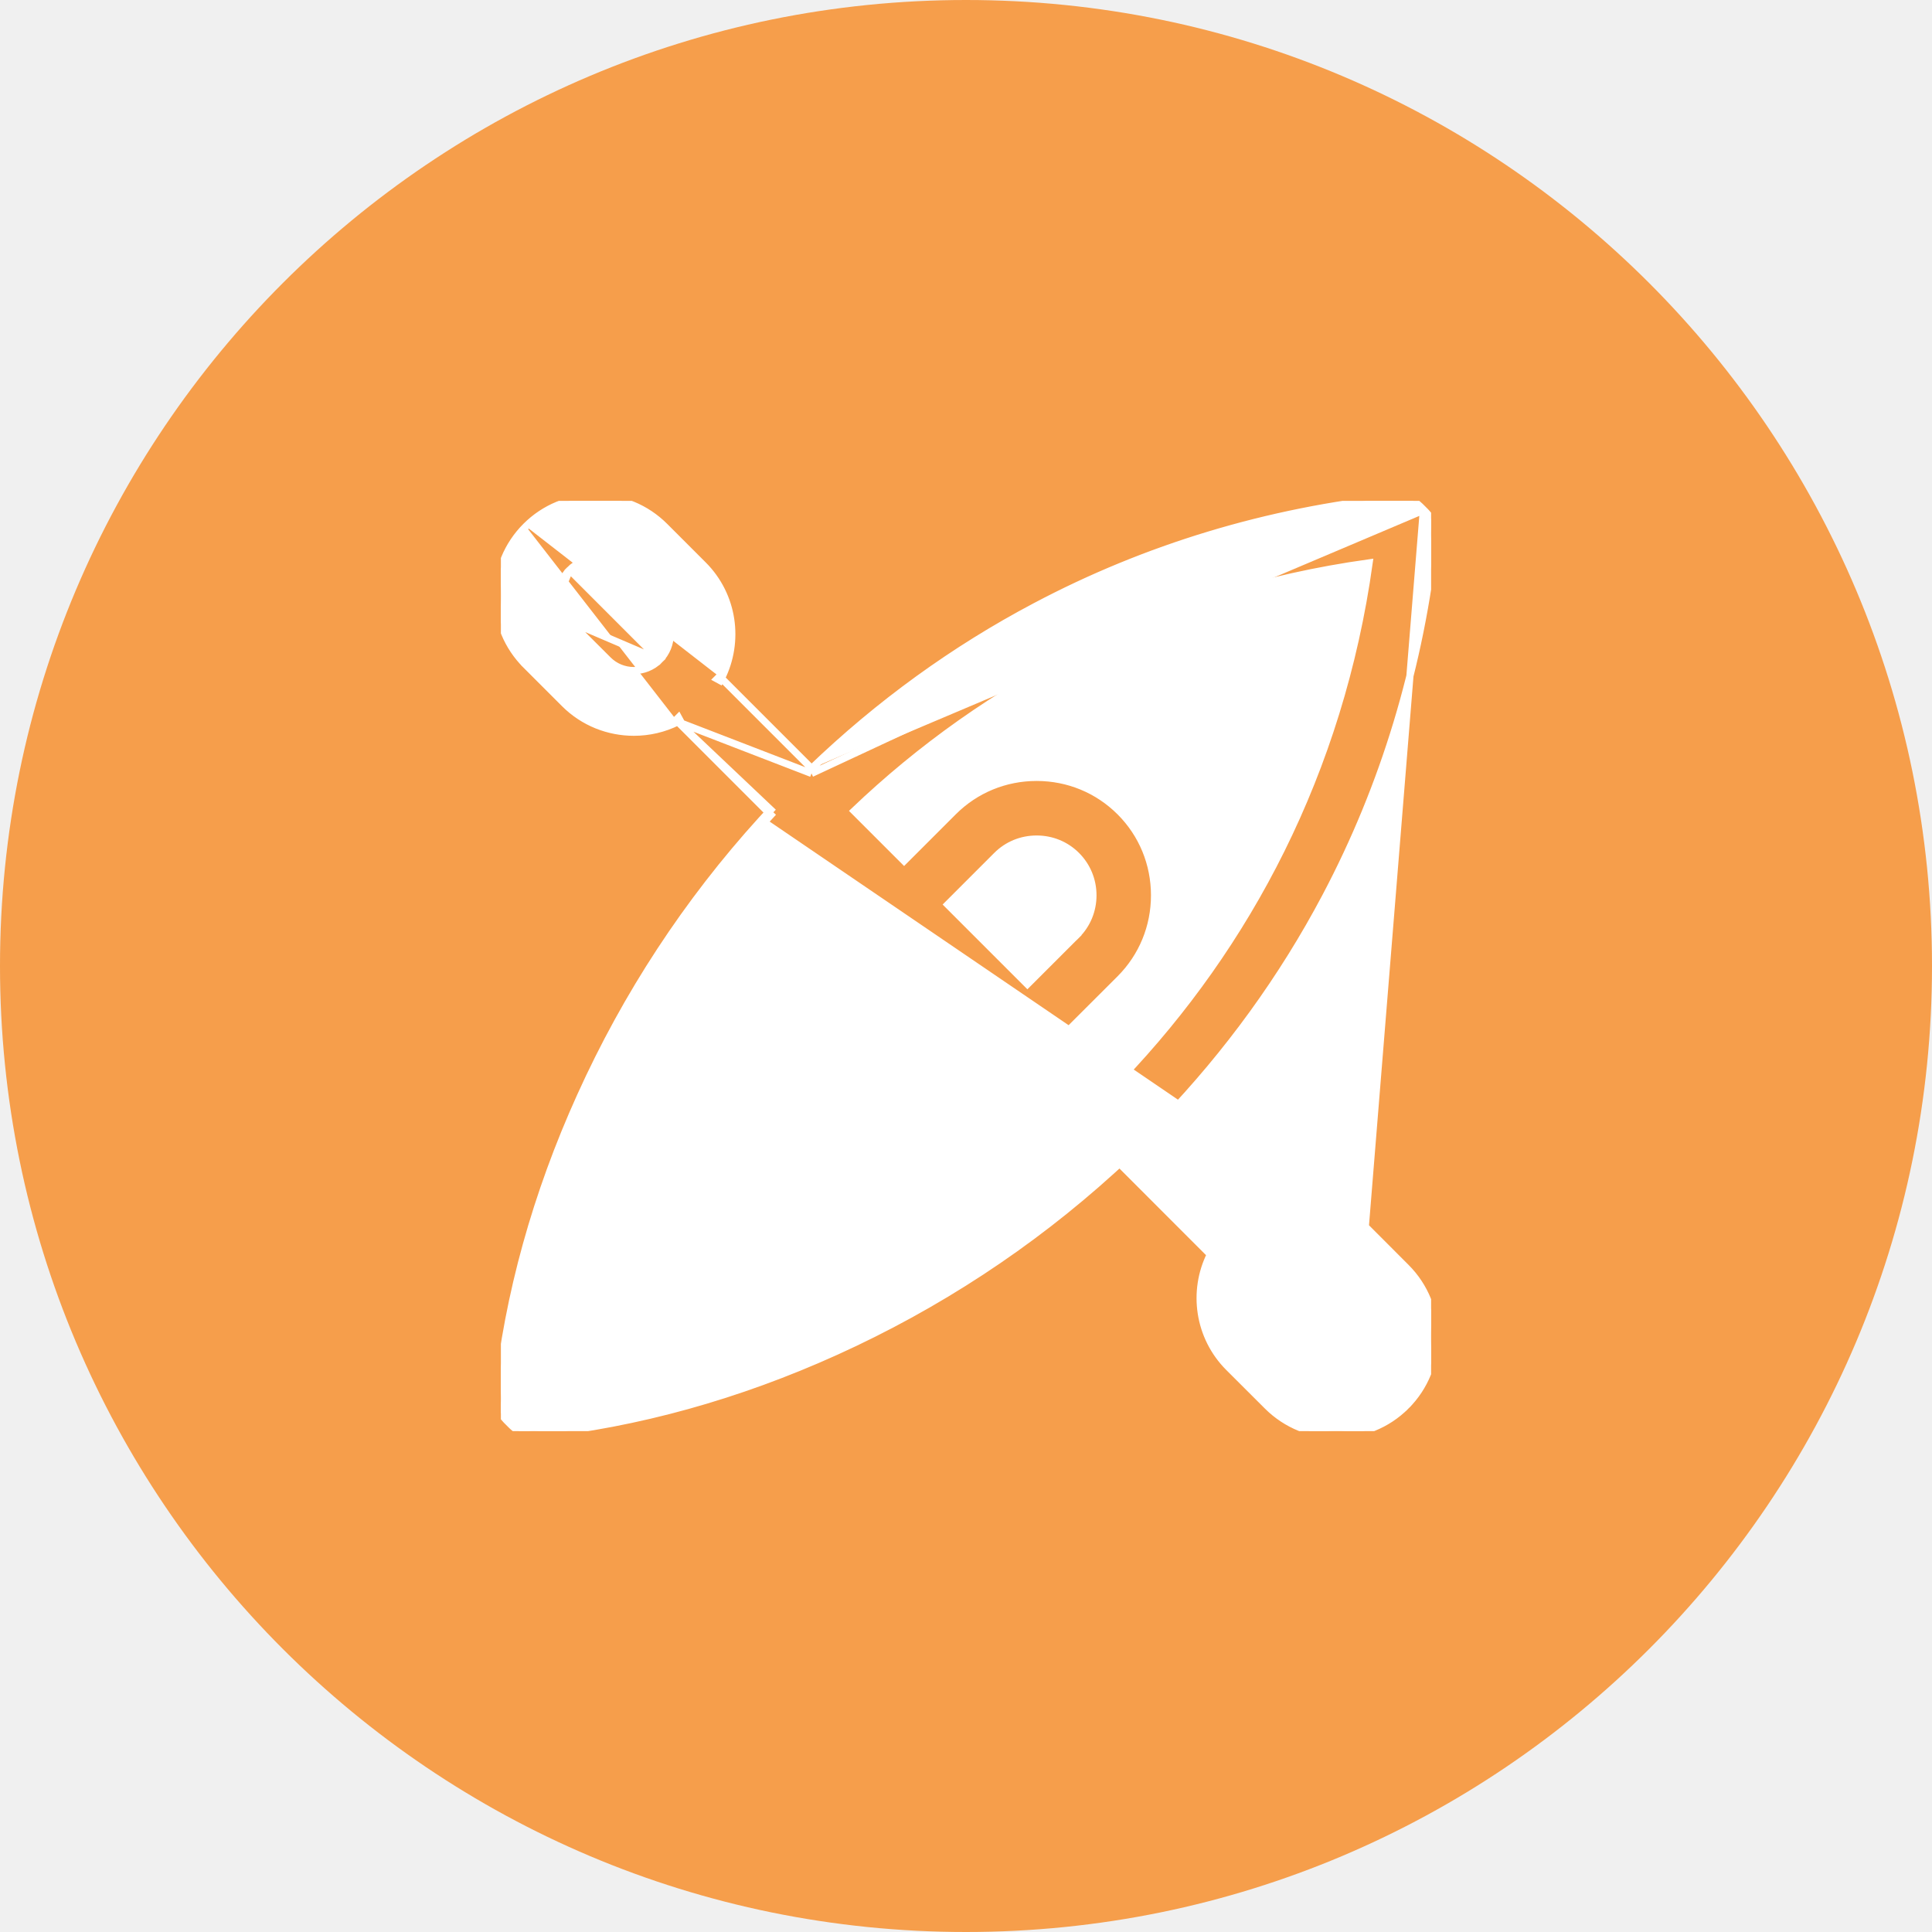
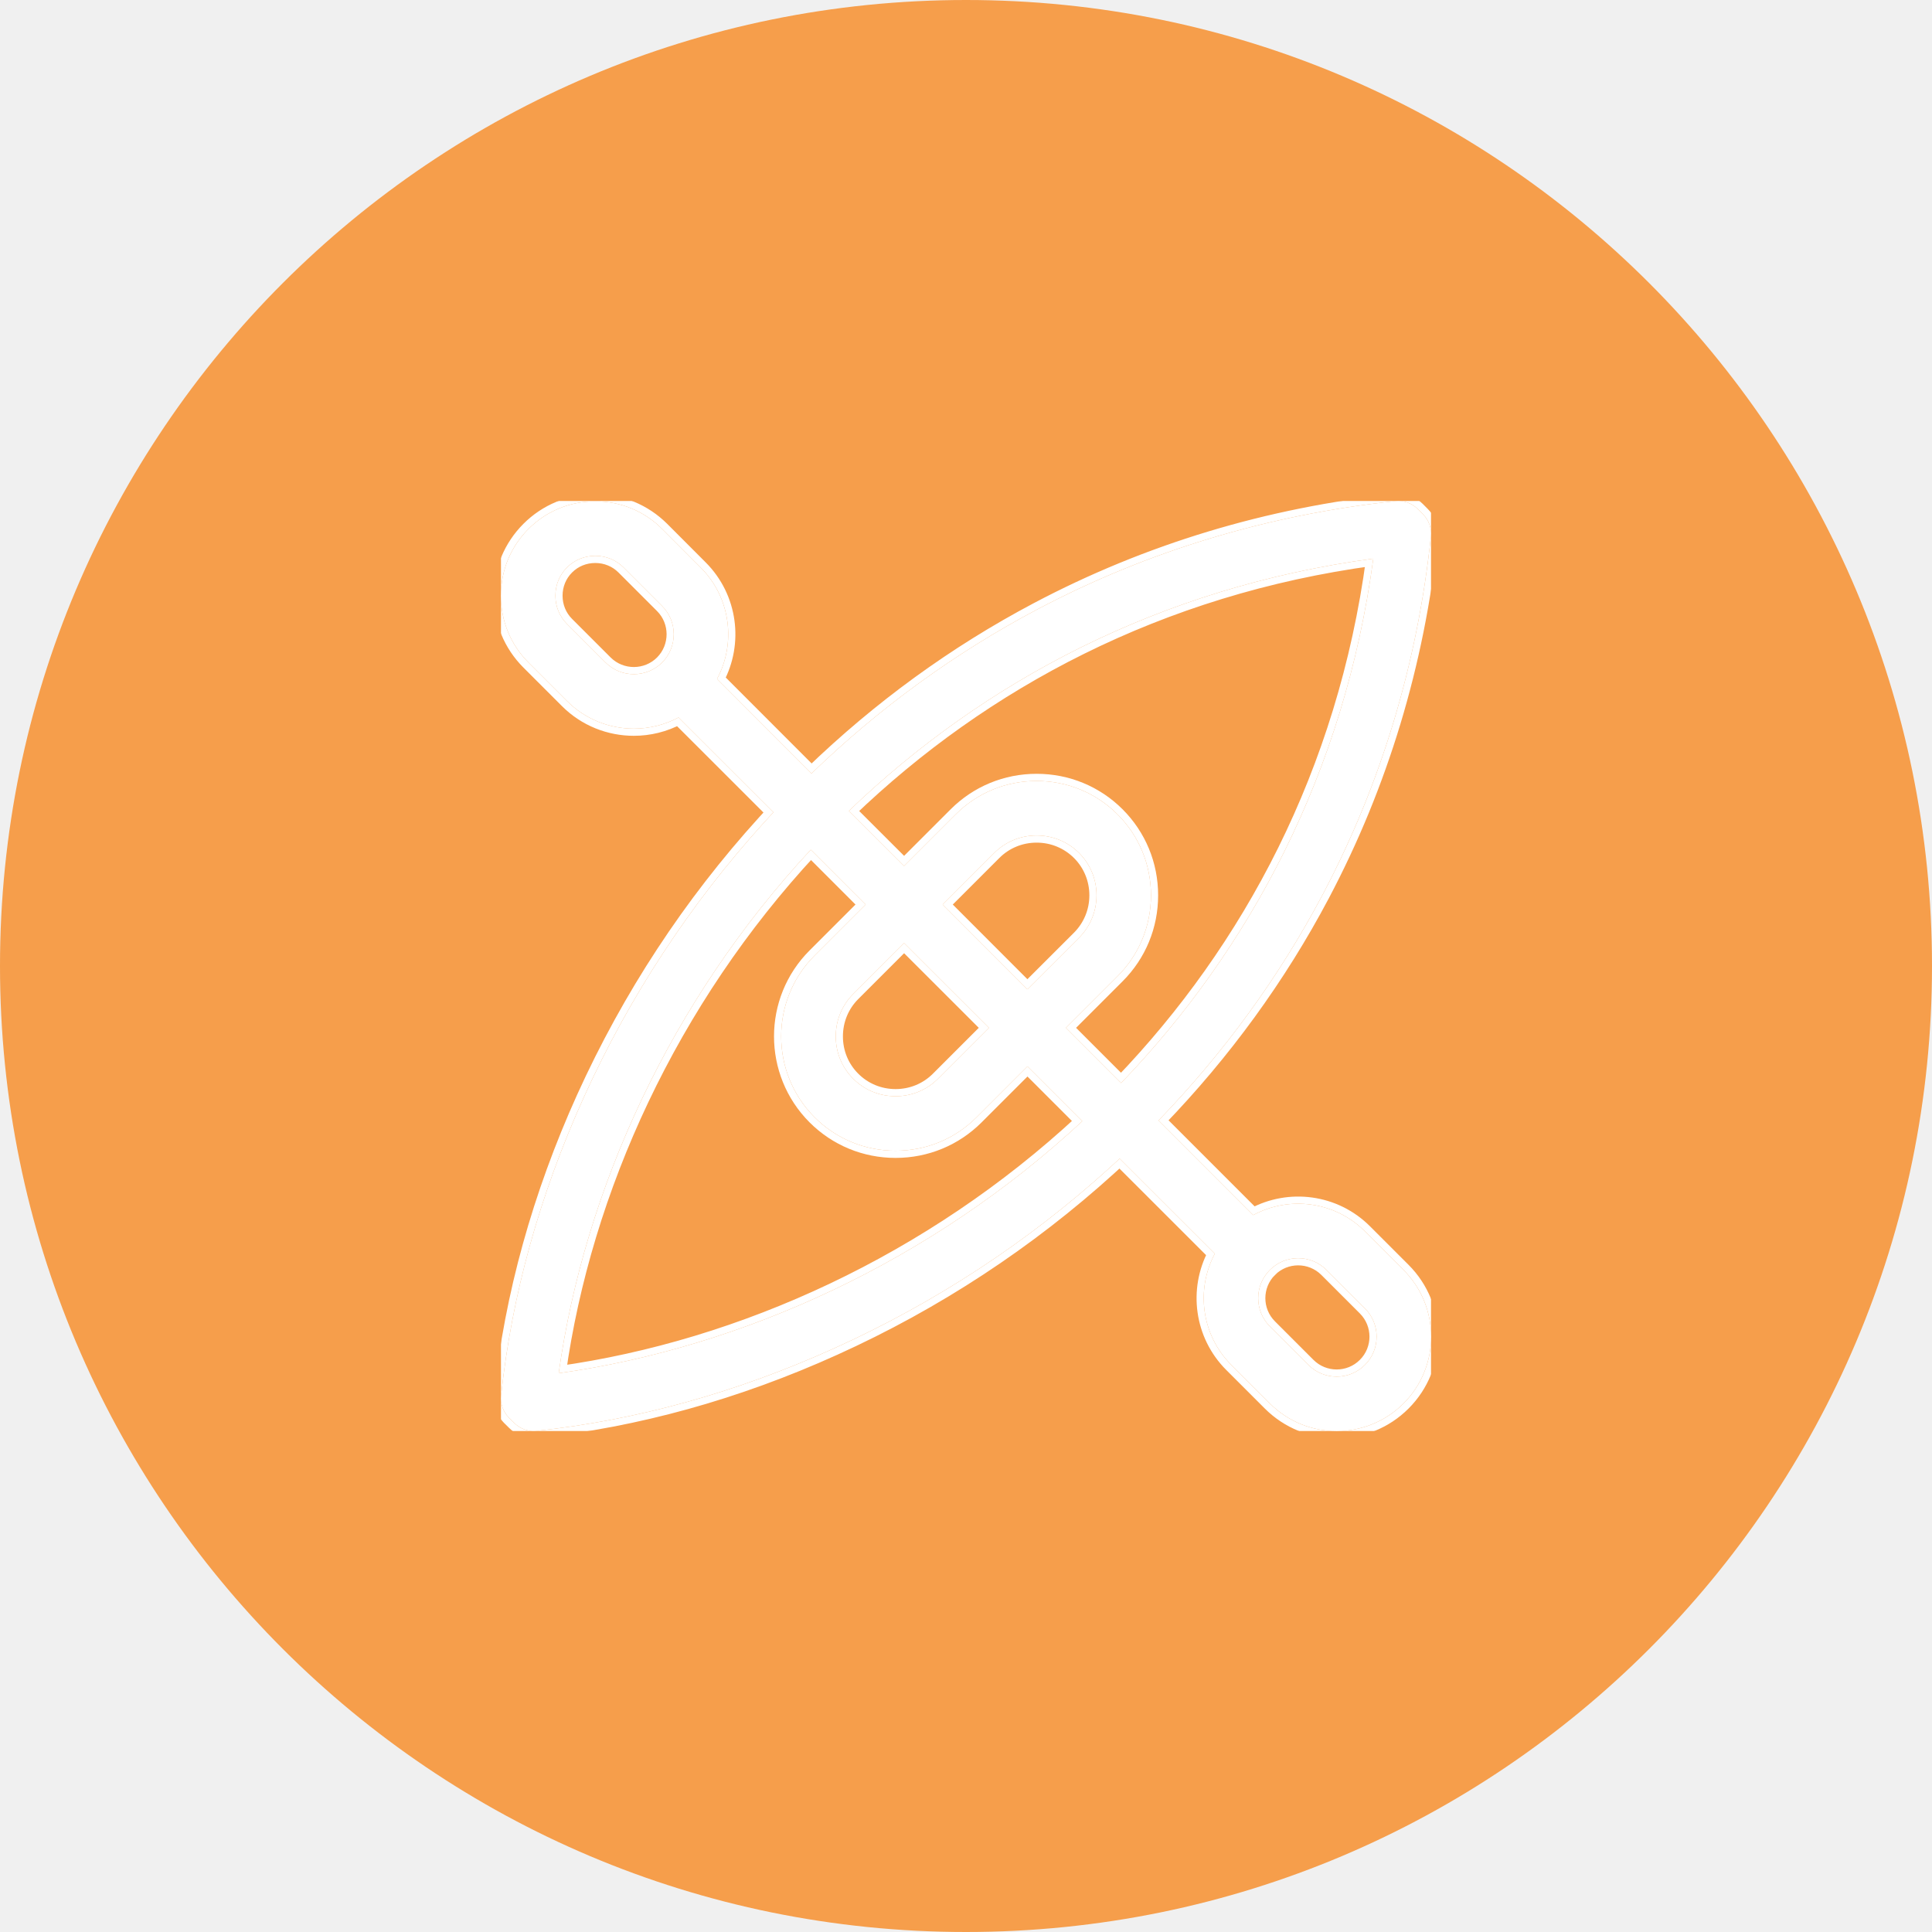
<svg xmlns="http://www.w3.org/2000/svg" width="27" height="27" viewBox="0 0 27 27" fill="none">
  <circle cx="13.5" cy="13.5" r="13.5" fill="#F69E4B" />
  <g clip-path="url(#clip0_1100_73319)">
-     <path d="M19.075 17.208L19.111 17.173L19.649 17.712C20.184 18.246 20.184 19.115 19.649 19.649L19.614 19.614L19.649 19.649C19.382 19.916 19.031 20.05 18.68 20.05C18.33 20.05 17.979 19.916 17.712 19.649L17.173 19.111C16.746 18.684 16.66 18.043 16.915 17.531L15.646 16.261C15.611 16.293 15.577 16.324 15.542 16.356C14.397 17.395 13.097 18.247 11.681 18.888C10.311 19.508 8.905 19.898 7.503 20.047L7.503 20.047C7.488 20.048 7.472 20.049 7.457 20.049C7.344 20.049 7.234 20.004 7.153 19.923L7.077 19.847C7.077 19.847 7.077 19.847 7.077 19.847C6.985 19.755 6.939 19.626 6.953 19.497L7.003 19.502L6.953 19.497C7.102 18.095 7.492 16.689 8.112 15.319C8.752 13.902 9.604 12.603 10.644 11.457M19.075 17.208L10.681 11.491M19.075 17.208L19.111 17.173C18.682 16.744 18.037 16.66 17.523 16.919L16.261 15.657C17.164 14.716 17.924 13.668 18.526 12.53C19.345 10.981 19.857 9.289 20.047 7.503C20.06 7.373 20.015 7.245 19.923 7.153M19.075 17.208L19.887 7.188M10.644 11.457L10.681 11.491M10.644 11.457C10.644 11.457 10.644 11.457 10.644 11.457L10.681 11.491M10.644 11.457C10.675 11.422 10.707 11.388 10.739 11.354M10.681 11.491C10.723 11.444 10.765 11.398 10.808 11.352M10.739 11.354L10.773 11.388L10.808 11.352M10.739 11.354L9.473 10.088M10.739 11.354C10.749 11.342 10.76 11.33 10.771 11.318L10.808 11.352M10.808 11.352L9.473 10.088M9.473 10.088C9.484 10.082 9.495 10.077 9.506 10.071L9.482 10.027L9.447 10.062L9.473 10.088ZM9.473 10.088C9.28 10.185 9.069 10.233 8.858 10.233C8.507 10.233 8.156 10.1 7.889 9.833L7.35 9.294L7.386 9.259L7.35 9.294C7.092 9.036 6.95 8.692 6.95 8.325C6.95 7.958 7.092 7.614 7.35 7.356M9.473 10.088L11.341 10.809M7.35 7.356L7.386 7.391L7.35 7.356C7.35 7.356 7.35 7.356 7.35 7.356ZM7.35 7.356C7.608 7.098 7.953 6.956 8.319 6.956C8.686 6.956 9.03 7.098 9.288 7.356L9.827 7.895L9.827 7.895C10.255 8.323 10.339 8.965 10.082 9.479M10.082 9.479L10.056 9.453L10.021 9.488L10.065 9.512C10.071 9.501 10.076 9.49 10.082 9.479ZM10.082 9.479L11.342 10.739M11.342 10.739C11.33 10.75 11.319 10.761 11.307 10.773L11.341 10.809M11.342 10.739L11.377 10.773L11.341 10.809M11.342 10.739C12.284 9.835 13.332 9.075 14.47 8.474C16.019 7.654 17.71 7.143 19.497 6.953L19.497 6.953C19.626 6.939 19.755 6.985 19.847 7.077M11.341 10.809L19.502 7.003C19.616 6.991 19.73 7.031 19.812 7.112L19.887 7.188M19.847 7.077L19.812 7.112L19.847 7.077L19.847 7.077ZM19.847 7.077L19.923 7.153M19.923 7.153L19.887 7.188M19.923 7.153L19.923 7.153L19.887 7.188M7.959 8.685L8.498 9.223C8.696 9.421 9.019 9.421 9.217 9.223L7.959 8.685ZM7.959 8.685C7.864 8.589 7.812 8.462 7.812 8.325M7.959 8.685L7.812 8.325M7.812 8.325C7.812 8.188 7.864 8.061 7.96 7.965M7.812 8.325L7.96 7.965M7.96 7.965C7.96 7.965 7.96 7.965 7.96 7.965M7.96 7.965L7.96 7.965M7.96 7.965C8.055 7.87 8.182 7.818 8.319 7.818C8.456 7.818 8.583 7.87 8.679 7.965L9.217 8.504C9.416 8.702 9.416 9.025 9.217 9.223L7.96 7.965ZM15.044 13.069L14.358 13.755L13.244 12.641L13.93 11.955L13.93 11.955C14.078 11.807 14.275 11.726 14.487 11.726C14.699 11.726 14.896 11.807 15.044 11.955C15.192 12.103 15.274 12.301 15.274 12.512C15.274 12.724 15.192 12.922 15.044 13.069L15.08 13.105L15.044 13.069ZM17.782 17.782C17.98 17.584 18.303 17.584 18.501 17.782L19.04 18.321C19.238 18.519 19.238 18.842 19.04 19.04C18.842 19.238 18.519 19.238 18.321 19.04L17.782 18.501C17.584 18.303 17.584 17.98 17.782 17.782ZM13.321 11.346L12.635 12.032L11.936 11.333C13.783 9.571 16.205 8.274 19.134 7.866C18.725 10.794 17.428 13.217 15.667 15.063L14.968 14.364L15.654 13.679C15.964 13.368 16.135 12.954 16.135 12.512C16.135 12.071 15.964 11.656 15.654 11.346C15.343 11.035 14.928 10.864 14.487 10.864C14.046 10.864 13.631 11.035 13.321 11.346ZM12.635 13.25L13.749 14.364L13.073 15.041C12.925 15.188 12.728 15.27 12.516 15.27C12.304 15.27 12.107 15.188 11.959 15.041C11.811 14.893 11.729 14.695 11.729 14.484C11.729 14.272 11.811 14.074 11.959 13.927C11.959 13.927 11.959 13.927 11.959 13.927L12.635 13.25ZM7.867 19.133C8.234 16.61 9.421 14.02 11.332 11.947L12.026 12.641L11.35 13.317C10.706 13.96 10.706 15.007 11.35 15.65C11.66 15.961 12.075 16.132 12.516 16.132C12.957 16.132 13.372 15.961 13.682 15.65L14.359 14.974L15.053 15.668C12.979 17.579 10.389 18.766 7.867 19.133Z" fill="white" stroke="white" stroke-width="0.1" />
+     <mask id="path-2-outside-1_1100_73319" maskUnits="userSpaceOnUse" x="6" y="6" width="15" height="15" fill="black">
+       <rect fill="white" x="6" y="6" width="15" height="15" />
+       <path d="M19.614 17.747L19.075 17.208C18.653 16.786 18.014 16.71 17.514 16.981L16.191 15.658C17.106 14.711 17.875 13.654 18.482 12.507C19.298 10.963 19.808 9.278 19.997 7.497C20.009 7.383 19.969 7.269 19.887 7.188L19.812 7.112C19.73 7.031 19.616 6.991 19.502 7.003C17.721 7.192 16.036 7.702 14.493 8.518C13.345 9.125 12.289 9.893 11.341 10.809L10.021 9.488C10.289 8.988 10.212 8.351 9.791 7.93L9.253 7.391C9.004 7.143 8.673 7.006 8.319 7.006C7.966 7.006 7.634 7.143 7.386 7.391C7.137 7.64 7 7.972 7 8.325C7 8.678 7.137 9.01 7.386 9.259L7.924 9.797C8.182 10.055 8.52 10.183 8.858 10.183C9.073 10.183 9.288 10.131 9.482 10.027L10.808 11.352C10.765 11.398 10.723 11.444 10.681 11.491C9.645 12.633 8.796 13.928 8.157 15.339C7.54 16.705 7.151 18.105 7.003 19.502C6.99 19.616 7.031 19.73 7.112 19.812L7.188 19.887C7.26 19.959 7.357 19.999 7.457 19.999C7.471 19.999 7.484 19.998 7.497 19.997C8.894 19.848 10.295 19.46 11.66 18.842C13.072 18.204 14.367 17.355 15.509 16.319C15.555 16.277 15.601 16.234 15.647 16.192L16.977 17.521C16.711 18.02 16.788 18.655 17.208 19.075L17.747 19.614C18.004 19.871 18.342 20 18.68 20C19.018 20 19.357 19.871 19.614 19.614C20.129 19.099 20.129 18.262 19.614 17.747ZM19.192 7.807C18.79 10.796 17.467 13.263 15.668 15.135L14.897 14.364L15.618 13.643C15.919 13.342 16.085 12.941 16.085 12.512C16.085 12.084 15.919 11.682 15.618 11.381C15.317 11.08 14.915 10.914 14.487 10.914C14.059 10.914 13.657 11.08 13.356 11.381L12.635 12.102L11.864 11.332C13.737 9.532 16.204 8.21 19.192 7.807ZM13.174 12.641L13.895 11.92C14.052 11.763 14.262 11.676 14.487 11.676C14.712 11.676 14.922 11.763 15.08 11.92C15.237 12.077 15.324 12.288 15.324 12.512C15.324 12.737 15.237 12.947 15.08 13.105L14.358 13.826L13.174 12.641ZM13.82 14.364L13.108 15.076C12.951 15.233 12.741 15.32 12.516 15.32C12.291 15.32 12.081 15.233 11.924 15.076C11.766 14.919 11.68 14.708 11.68 14.484C11.68 14.259 11.766 14.049 11.924 13.891L12.635 13.18L13.82 14.364ZM8.463 9.259L7.924 8.72C7.819 8.615 7.762 8.475 7.762 8.325C7.762 8.175 7.819 8.035 7.924 7.93C8.029 7.825 8.169 7.768 8.319 7.768C8.469 7.768 8.609 7.825 8.714 7.93L9.253 8.469C9.47 8.686 9.47 9.041 9.253 9.259C9.035 9.476 8.681 9.476 8.463 9.259ZM7.808 19.191C8.167 16.623 9.375 13.98 11.331 11.875L12.097 12.641L11.385 13.353C10.761 13.976 10.761 14.991 11.385 15.615C11.686 15.916 12.088 16.082 12.516 16.082C12.944 16.082 13.346 15.916 13.647 15.615L14.359 14.903L15.125 15.669C13.02 17.625 10.377 18.832 7.808 19.191ZM19.075 19.075C18.858 19.293 18.503 19.293 18.285 19.075L17.747 18.537C17.529 18.319 17.529 17.965 17.747 17.747L17.676 17.676L17.747 17.747C17.965 17.529 18.319 17.529 18.537 17.747L19.075 18.285C19.293 18.503 19.293 18.858 19.075 19.075Z" />
+     </mask>
+     <path d="M19.614 17.747L19.075 17.208C18.653 16.786 18.014 16.71 17.514 16.981L16.191 15.658C17.106 14.711 17.875 13.654 18.482 12.507C19.298 10.963 19.808 9.278 19.997 7.497C20.009 7.383 19.969 7.269 19.887 7.188L19.812 7.112C19.73 7.031 19.616 6.991 19.502 7.003C17.721 7.192 16.036 7.702 14.493 8.518C13.345 9.125 12.289 9.893 11.341 10.809L10.021 9.488C10.289 8.988 10.212 8.351 9.791 7.93L9.253 7.391C9.004 7.143 8.673 7.006 8.319 7.006C7.966 7.006 7.634 7.143 7.386 7.391C7.137 7.64 7 7.972 7 8.325C7 8.678 7.137 9.01 7.386 9.259L7.924 9.797C8.182 10.055 8.52 10.183 8.858 10.183C9.073 10.183 9.288 10.131 9.482 10.027L10.808 11.352C10.765 11.398 10.723 11.444 10.681 11.491C9.645 12.633 8.796 13.928 8.157 15.339C7.54 16.705 7.151 18.105 7.003 19.502C6.99 19.616 7.031 19.73 7.112 19.812L7.188 19.887C7.26 19.959 7.357 19.999 7.457 19.999C7.471 19.999 7.484 19.998 7.497 19.997C8.894 19.848 10.295 19.46 11.66 18.842C13.072 18.204 14.367 17.355 15.509 16.319C15.555 16.277 15.601 16.234 15.647 16.192L16.977 17.521C16.711 18.02 16.788 18.655 17.208 19.075L17.747 19.614C18.004 19.871 18.342 20 18.68 20C19.018 20 19.357 19.871 19.614 19.614C20.129 19.099 20.129 18.262 19.614 17.747ZM19.192 7.807C18.79 10.796 17.467 13.263 15.668 15.135L14.897 14.364L15.618 13.643C15.919 13.342 16.085 12.941 16.085 12.512C16.085 12.084 15.919 11.682 15.618 11.381C15.317 11.08 14.915 10.914 14.487 10.914C14.059 10.914 13.657 11.08 13.356 11.381L12.635 12.102L11.864 11.332C13.737 9.532 16.204 8.21 19.192 7.807ZM13.174 12.641L13.895 11.92C14.052 11.763 14.262 11.676 14.487 11.676C14.712 11.676 14.922 11.763 15.08 11.92C15.237 12.077 15.324 12.288 15.324 12.512C15.324 12.737 15.237 12.947 15.08 13.105L14.358 13.826L13.174 12.641ZM13.82 14.364L13.108 15.076C12.951 15.233 12.741 15.32 12.516 15.32C12.291 15.32 12.081 15.233 11.924 15.076C11.766 14.919 11.68 14.708 11.68 14.484C11.68 14.259 11.766 14.049 11.924 13.891L12.635 13.18L13.82 14.364ZM8.463 9.259L7.924 8.72C7.819 8.615 7.762 8.475 7.762 8.325C7.762 8.175 7.819 8.035 7.924 7.93C8.029 7.825 8.169 7.768 8.319 7.768C8.469 7.768 8.609 7.825 8.714 7.93L9.253 8.469C9.47 8.686 9.47 9.041 9.253 9.259C9.035 9.476 8.681 9.476 8.463 9.259ZM7.808 19.191C8.167 16.623 9.375 13.98 11.331 11.875L12.097 12.641L11.385 13.353C10.761 13.976 10.761 14.991 11.385 15.615C11.686 15.916 12.088 16.082 12.516 16.082C12.944 16.082 13.346 15.916 13.647 15.615L14.359 14.903L15.125 15.669C13.02 17.625 10.377 18.832 7.808 19.191ZM19.075 19.075C18.858 19.293 18.503 19.293 18.285 19.075L17.747 18.537C17.529 18.319 17.529 17.965 17.747 17.747L17.676 17.676L17.747 17.747C17.965 17.529 18.319 17.529 18.537 17.747L19.075 18.285C19.293 18.503 19.293 18.858 19.075 19.075Z" fill="white" />
+     <path d="M19.614 17.747L19.075 17.208C18.653 16.786 18.014 16.71 17.514 16.981L16.191 15.658C17.106 14.711 17.875 13.654 18.482 12.507C19.298 10.963 19.808 9.278 19.997 7.497C20.009 7.383 19.969 7.269 19.887 7.188L19.812 7.112C19.73 7.031 19.616 6.991 19.502 7.003C17.721 7.192 16.036 7.702 14.493 8.518C13.345 9.125 12.289 9.893 11.341 10.809L10.021 9.488C10.289 8.988 10.212 8.351 9.791 7.93L9.253 7.391C9.004 7.143 8.673 7.006 8.319 7.006C7.966 7.006 7.634 7.143 7.386 7.391C7.137 7.64 7 7.972 7 8.325C7 8.678 7.137 9.01 7.386 9.259L7.924 9.797C8.182 10.055 8.52 10.183 8.858 10.183C9.073 10.183 9.288 10.131 9.482 10.027L10.808 11.352C10.765 11.398 10.723 11.444 10.681 11.491C9.645 12.633 8.796 13.928 8.157 15.339C7.54 16.705 7.151 18.105 7.003 19.502C6.99 19.616 7.031 19.73 7.112 19.812L7.188 19.887C7.26 19.959 7.357 19.999 7.457 19.999C7.471 19.999 7.484 19.998 7.497 19.997C8.894 19.848 10.295 19.46 11.66 18.842C13.072 18.204 14.367 17.355 15.509 16.319C15.555 16.277 15.601 16.234 15.647 16.192L16.977 17.521C16.711 18.02 16.788 18.655 17.208 19.075L17.747 19.614C18.004 19.871 18.342 20 18.68 20C19.018 20 19.357 19.871 19.614 19.614C20.129 19.099 20.129 18.262 19.614 17.747ZM19.192 7.807C18.79 10.796 17.467 13.263 15.668 15.135L14.897 14.364L15.618 13.643C15.919 13.342 16.085 12.941 16.085 12.512C16.085 12.084 15.919 11.682 15.618 11.381C15.317 11.08 14.915 10.914 14.487 10.914C14.059 10.914 13.657 11.08 13.356 11.381L12.635 12.102L11.864 11.332C13.737 9.532 16.204 8.21 19.192 7.807ZM13.174 12.641L13.895 11.92C14.052 11.763 14.262 11.676 14.487 11.676C14.712 11.676 14.922 11.763 15.08 11.92C15.237 12.077 15.324 12.288 15.324 12.512C15.324 12.737 15.237 12.947 15.08 13.105L14.358 13.826L13.174 12.641ZM13.82 14.364L13.108 15.076C12.951 15.233 12.741 15.32 12.516 15.32C12.291 15.32 12.081 15.233 11.924 15.076C11.766 14.919 11.68 14.708 11.68 14.484C11.68 14.259 11.766 14.049 11.924 13.891L12.635 13.18L13.82 14.364ZM8.463 9.259L7.924 8.72C7.819 8.615 7.762 8.475 7.762 8.325C7.762 8.175 7.819 8.035 7.924 7.93C8.029 7.825 8.169 7.768 8.319 7.768C8.469 7.768 8.609 7.825 8.714 7.93L9.253 8.469C9.47 8.686 9.47 9.041 9.253 9.259C9.035 9.476 8.681 9.476 8.463 9.259ZM7.808 19.191C8.167 16.623 9.375 13.98 11.331 11.875L12.097 12.641L11.385 13.353C10.761 13.976 10.761 14.991 11.385 15.615C11.686 15.916 12.088 16.082 12.516 16.082C12.944 16.082 13.346 15.916 13.647 15.615L14.359 14.903L15.125 15.669C13.02 17.625 10.377 18.832 7.808 19.191ZM19.075 19.075C18.858 19.293 18.503 19.293 18.285 19.075L17.747 18.537C17.529 18.319 17.529 17.965 17.747 17.747L17.676 17.676L17.747 17.747C17.965 17.529 18.319 17.529 18.537 17.747L19.075 18.285C19.293 18.503 19.293 18.858 19.075 19.075Z" stroke="white" stroke-width="0.2" mask="url(#path-2-outside-1_1100_73319)" />
  </g>
  <defs>
    <clipPath id="clip0_1100_73319">
      <rect width="13" height="13" fill="white" transform="translate(7 7)" />
    </clipPath>
  </defs>
</svg>
